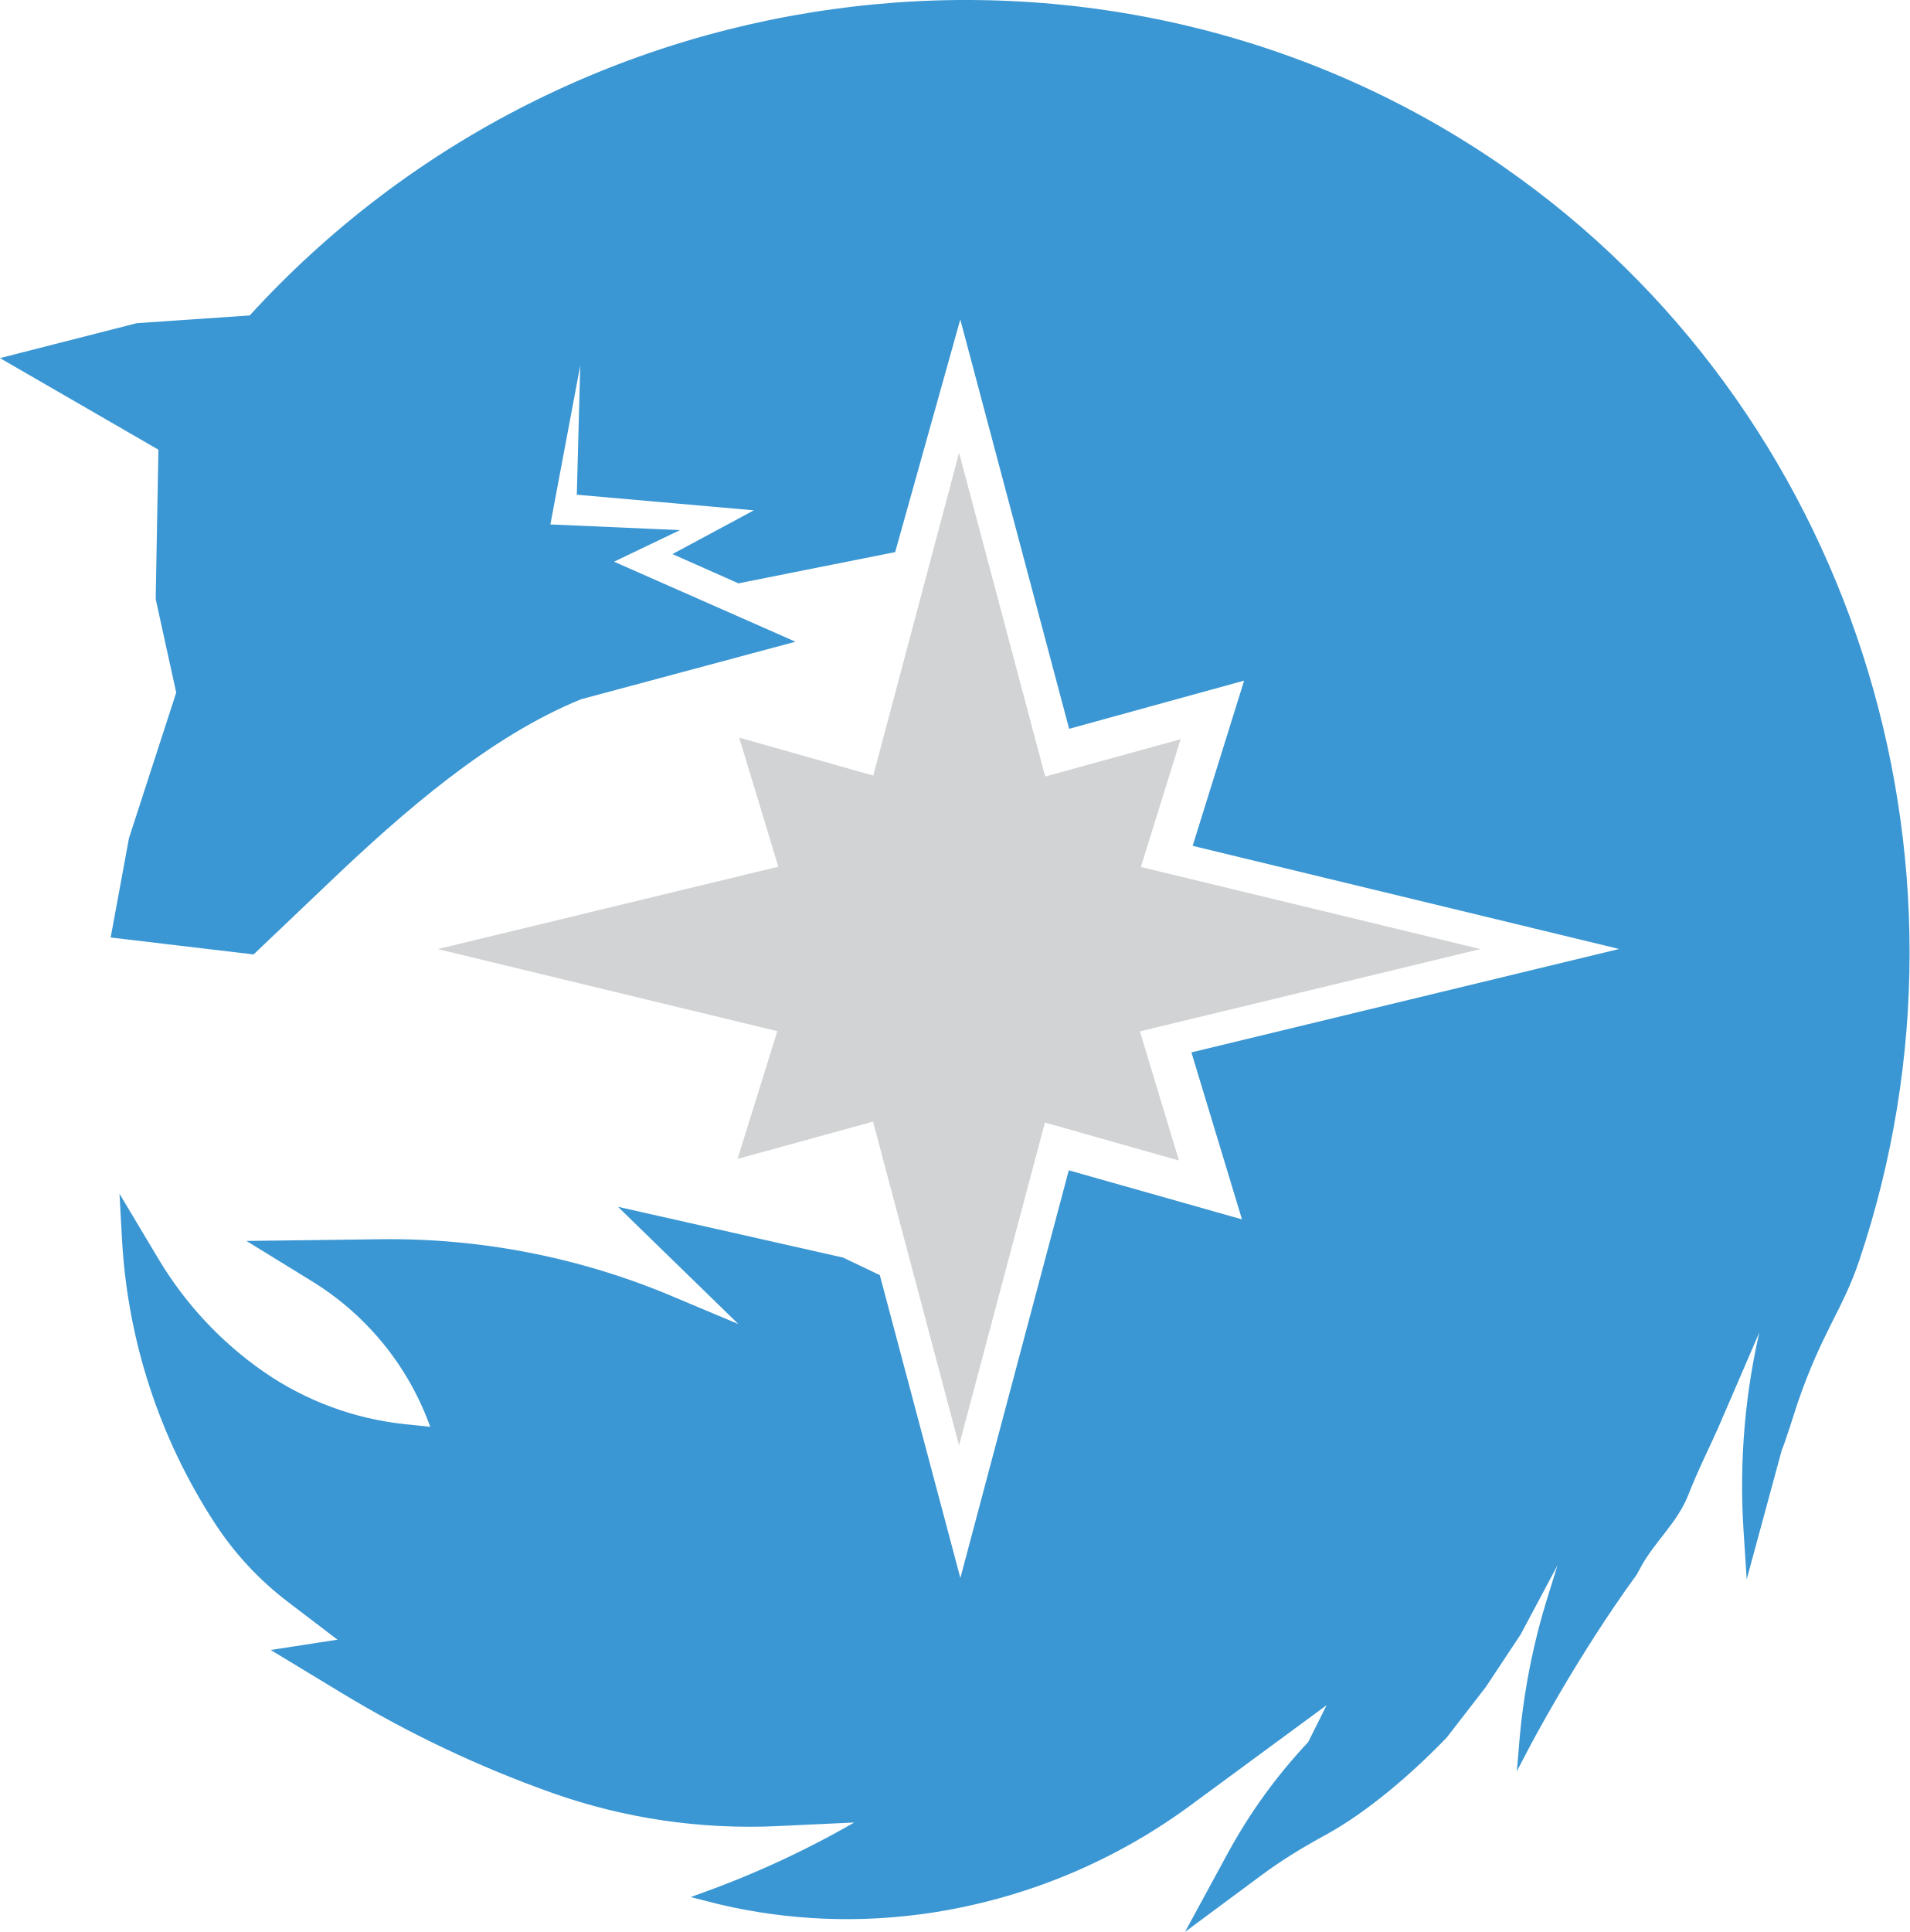
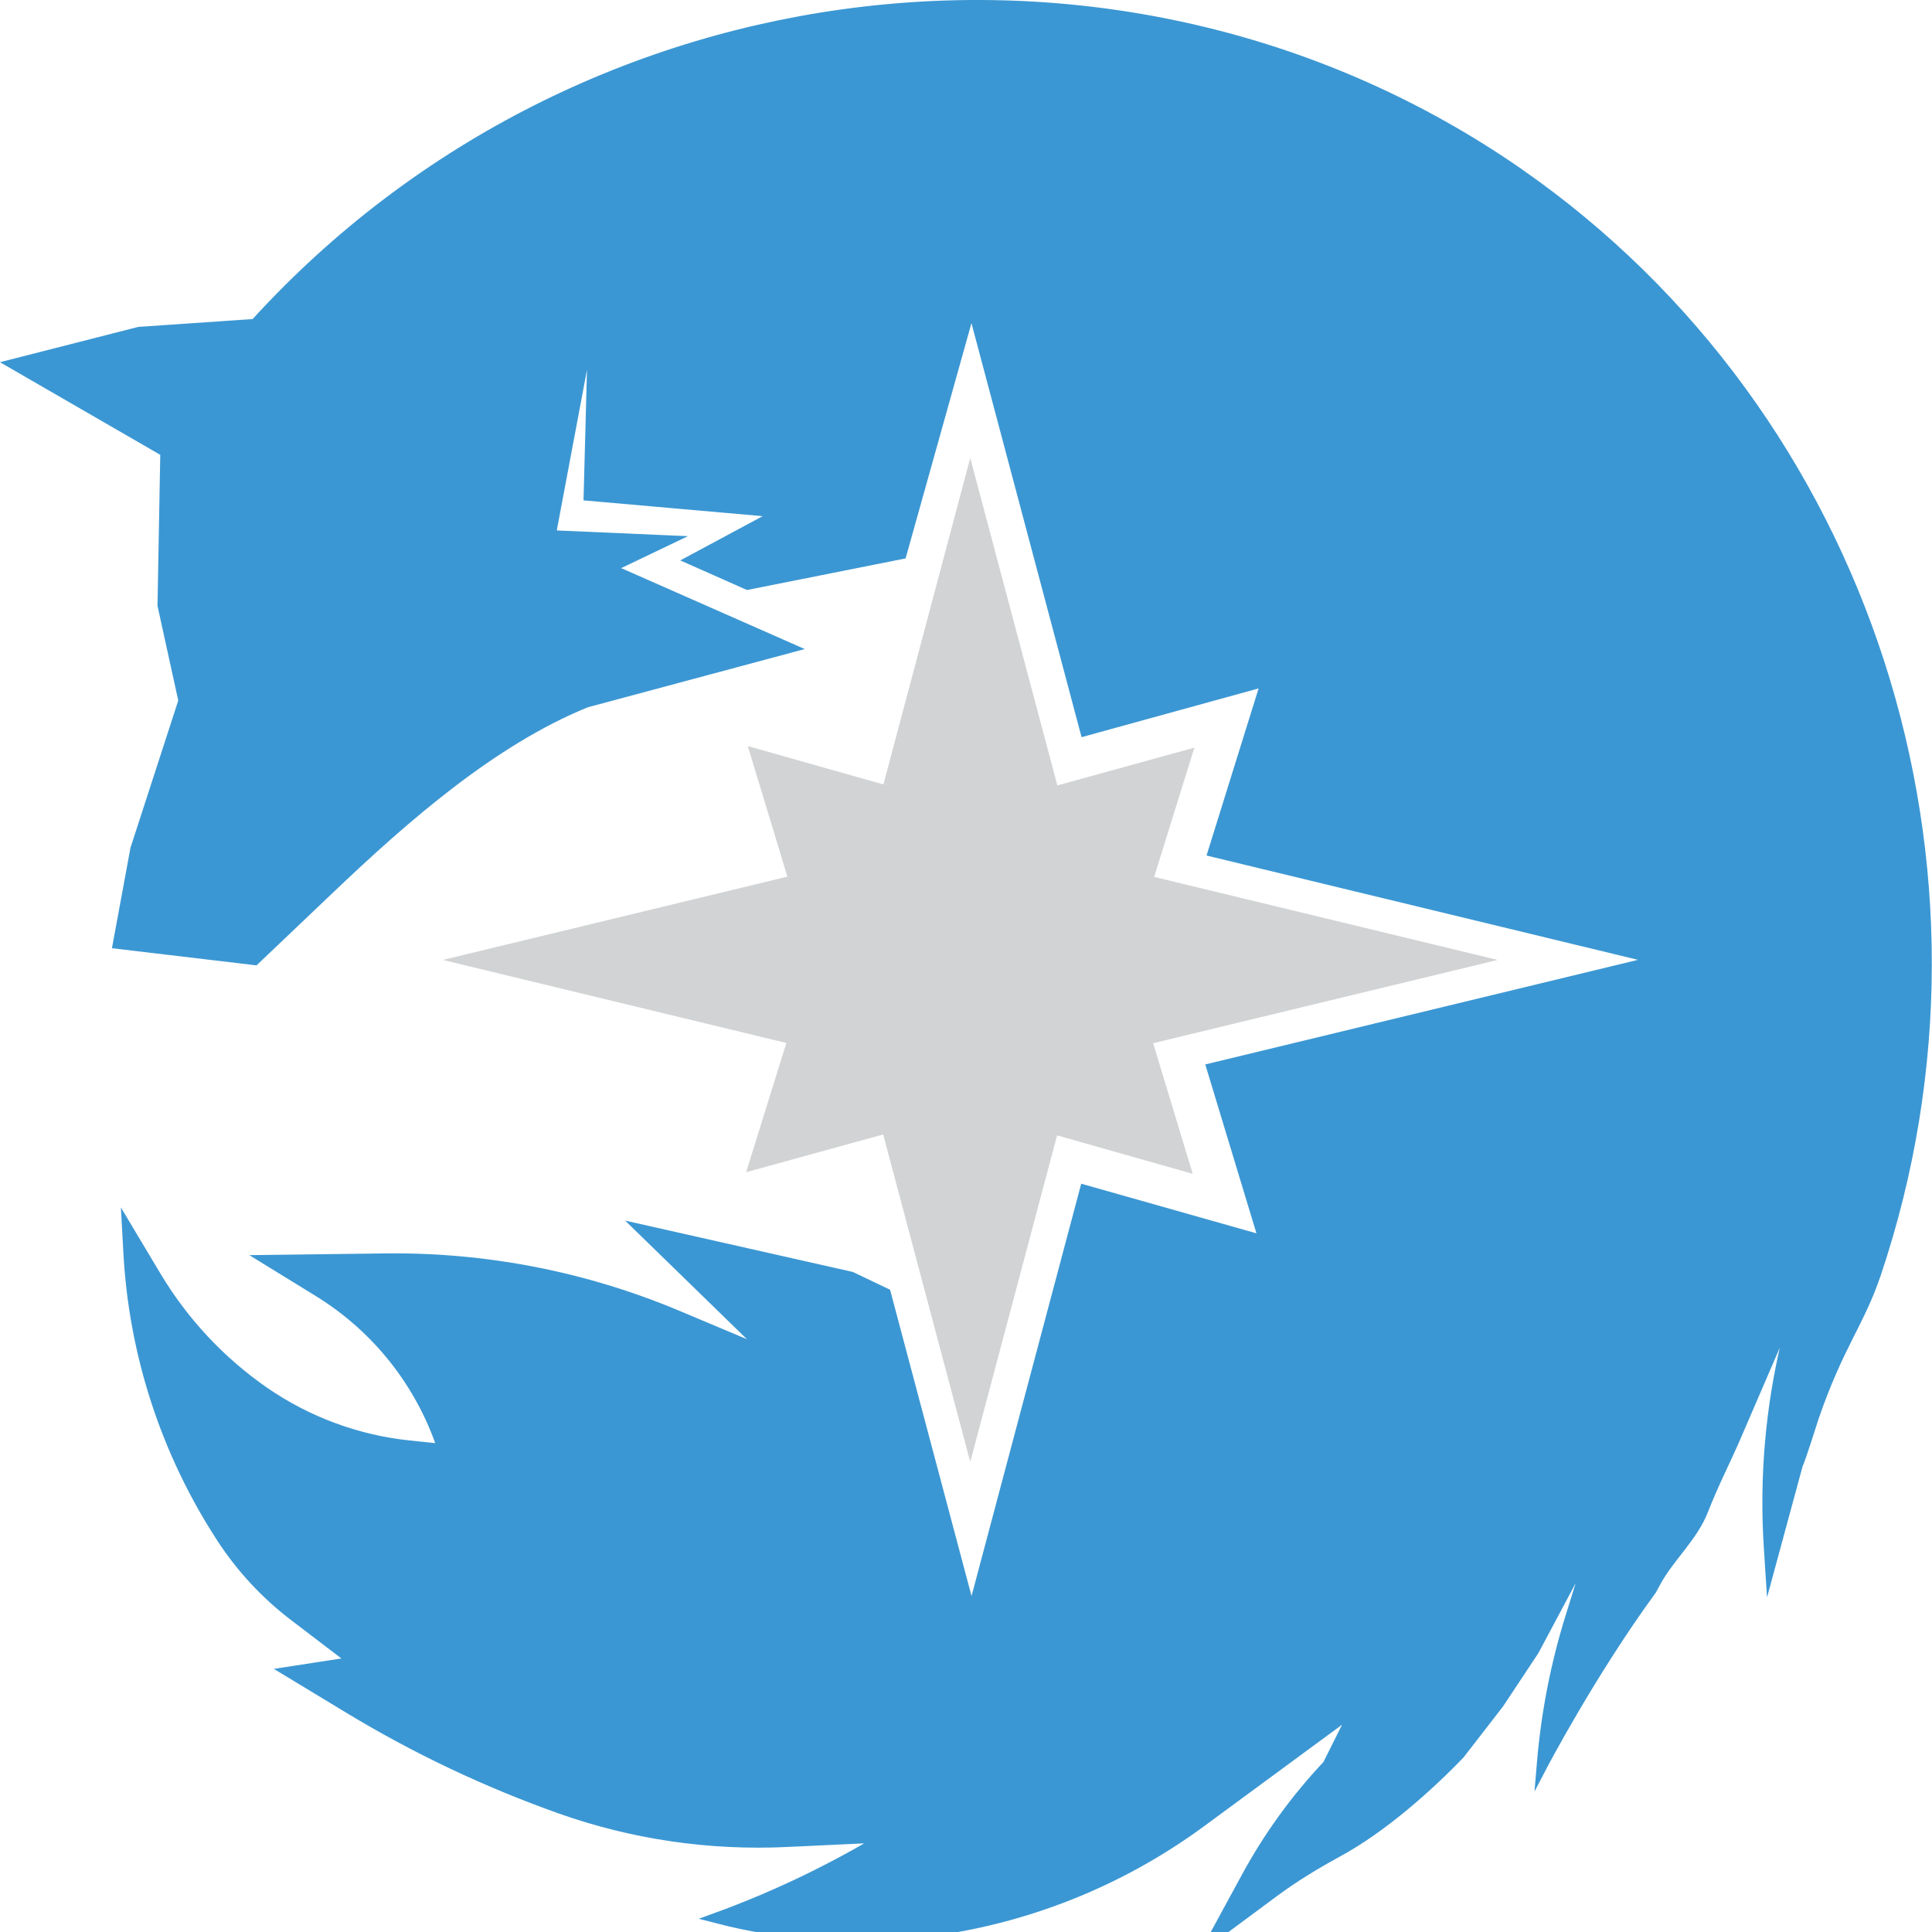
- <svg xmlns="http://www.w3.org/2000/svg" id="Layer_2" viewBox="0 0 373.02 377.27">
+ <svg xmlns="http://www.w3.org/2000/svg" id="Layer_2" viewBox="0 0 373 373">
  <defs>
    <style>.cls-1{fill:#d1d3d4;stroke:#d1d3d4;}.cls-1,.cls-2{stroke-miterlimit:10;stroke-width:2px;}.cls-2{fill:#3b97d3;stroke:#3b97d3;}</style>
  </defs>
  <polygon class="cls-1" points="221.37 200.68 284.88 185.33 221.55 170.02 229.09 145.8 203.43 152.87 187.32 92.31 171.26 152.69 145.86 145.5 153.28 169.97 89.76 185.33 153.09 200.64 145.55 224.86 171.22 217.79 187.32 278.35 203.38 217.96 228.78 225.16 221.37 200.68" />
  <path class="cls-2" d="M293.28,33.52C217.92-18.9,112.53-7.05,49.24,62.57l-22.37,1.53-24.25,6.19,29.33,16.95-.54,29.63,4.04,18.43-9.29,28.62-3.37,18.28,26.39,3.13,14.69-13.98c14.19-13.5,31.13-28.37,49.27-35.74l39.23-10.53-15.58-6.87-19.25-8.49,11.24-5.38-22.48-.98,8.36-44.48-.98,36.81,36.98,3.26-17.05,9.16,10.73,4.76,29.7-5.92,13.54-48.36,21.94,82.5,34.97-9.63-10.28,32.99,86.28,20.86-86.53,20.92,10.1,33.34-34.61-9.8-21.88,82.26-16.58-62.33-6.66-3.18-33.19-7.49-.48,.13,.07-.22-6.8-1.53,24.76,24.11-17.94-7.54c-17.82-7.49-37-11.23-56.33-10.99l-22.82,.29,8.47,5.21,1.49,.92c11.31,6.98,19.78,17.73,23.92,30.36l-6.46-.67c-10.08-1.05-19.74-4.63-28.08-10.4h0c-8.45-5.87-15.54-13.47-20.82-22.3l-5.56-9.3,.26,4.75c1.06,19.62,7.26,38.61,17.99,55.07h0c3.77,5.79,8.51,10.89,14.01,15.08l11.57,8.82-12.65,1.95,11.61,7.03c12.92,7.83,26.6,14.31,40.84,19.37,13.99,4.96,28.83,7.12,43.65,6.42l19.01-.89-1.97,1.16c-9.74,5.73-19.99,10.56-30.61,14.43,13.34,3.47,27.23,4.35,40.9,2.59h.07c18.87-2.44,36.82-9.59,52.2-20.79l30.41-22.37-5.52,11.05h0c-6.14,6.5-11.41,13.78-15.68,21.64l-6.17,11.35,11.45-8.49c3.9-2.89,8.05-5.41,12.31-7.73,8.57-4.65,17.39-12.48,23.58-18.92h0l7.56-9.77,6.77-10.21,12.16-22.81-5.08,16.31c-2.83,9.08-4.67,18.44-5.48,27.92l-.08,.95s9.35-17.89,21.18-34.1l.78-1.44c2.66-4.92,7.2-8.76,9.21-13.98,1.77-4.59,4.57-10.19,5.86-13.16l12.6-29.2-2.33,9.66c-3.14,13.03-4.3,26.46-3.45,39.84l.24,3.71,5.34-19.68c.37-.51,2.87-8.49,3.07-9.09,4.84-14.02,8.8-18.18,12-27.7,26.32-78.22-1.65-165.57-68.94-212.38Z" />
</svg>
